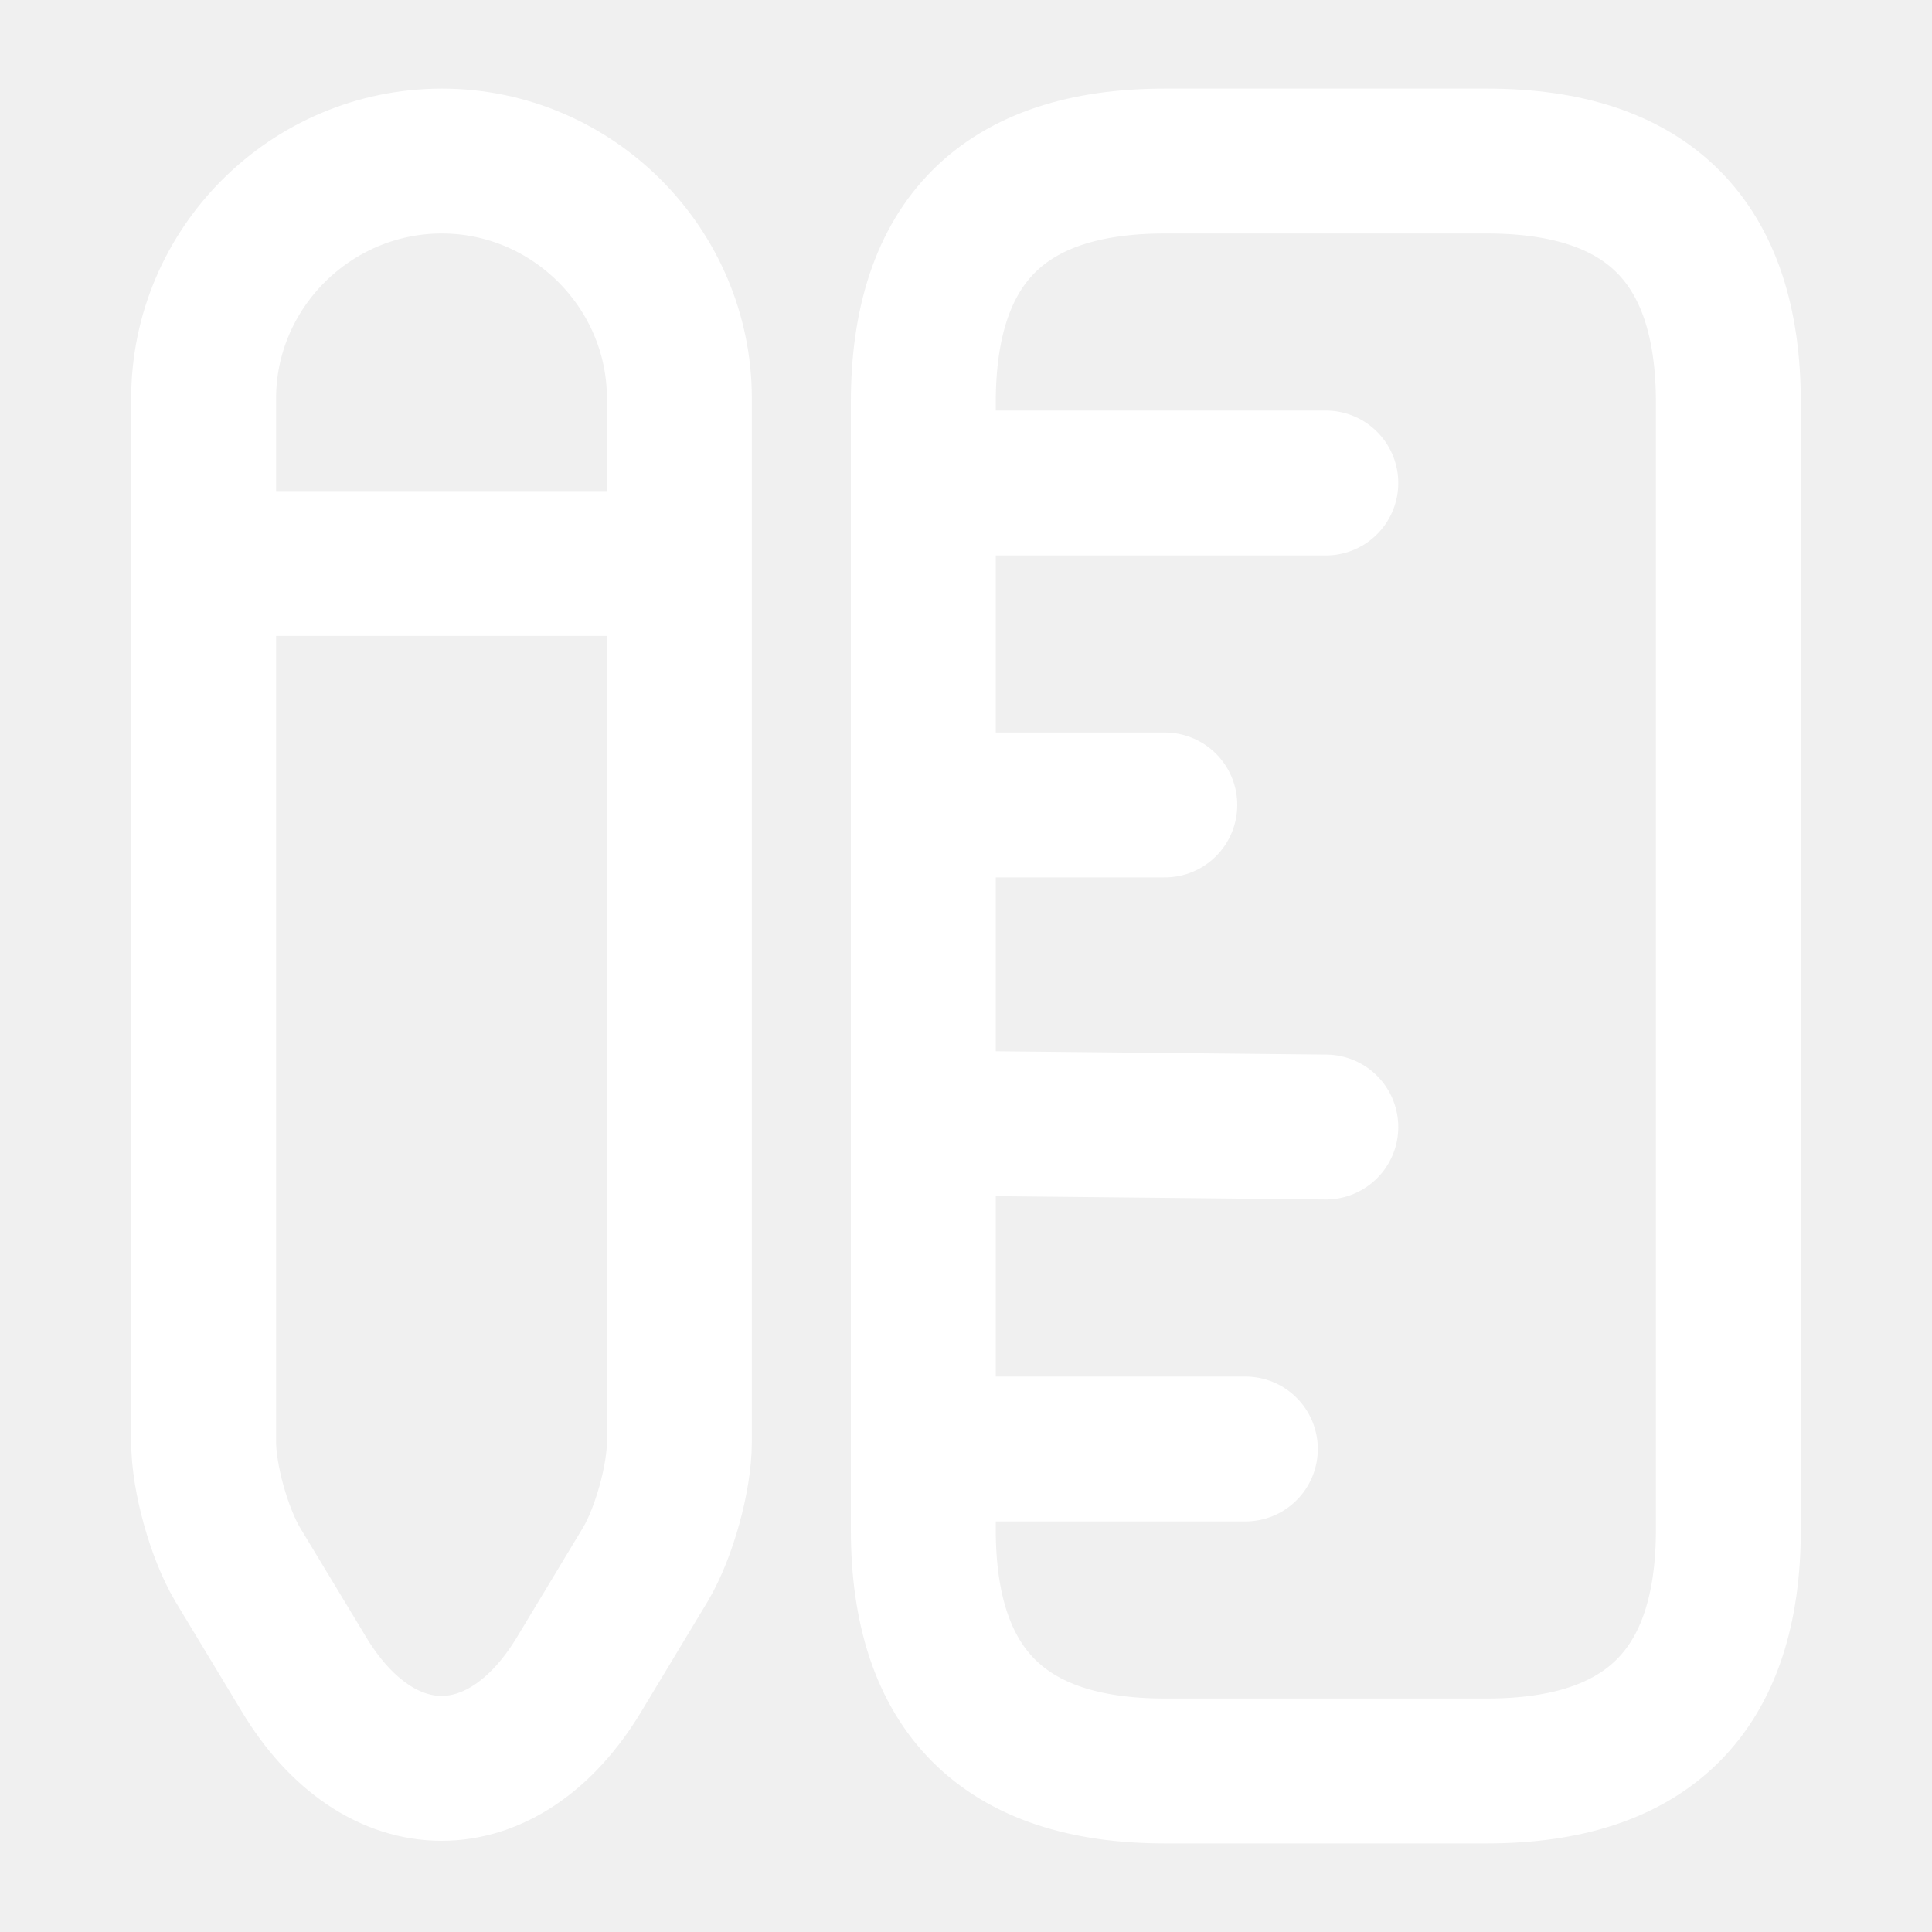
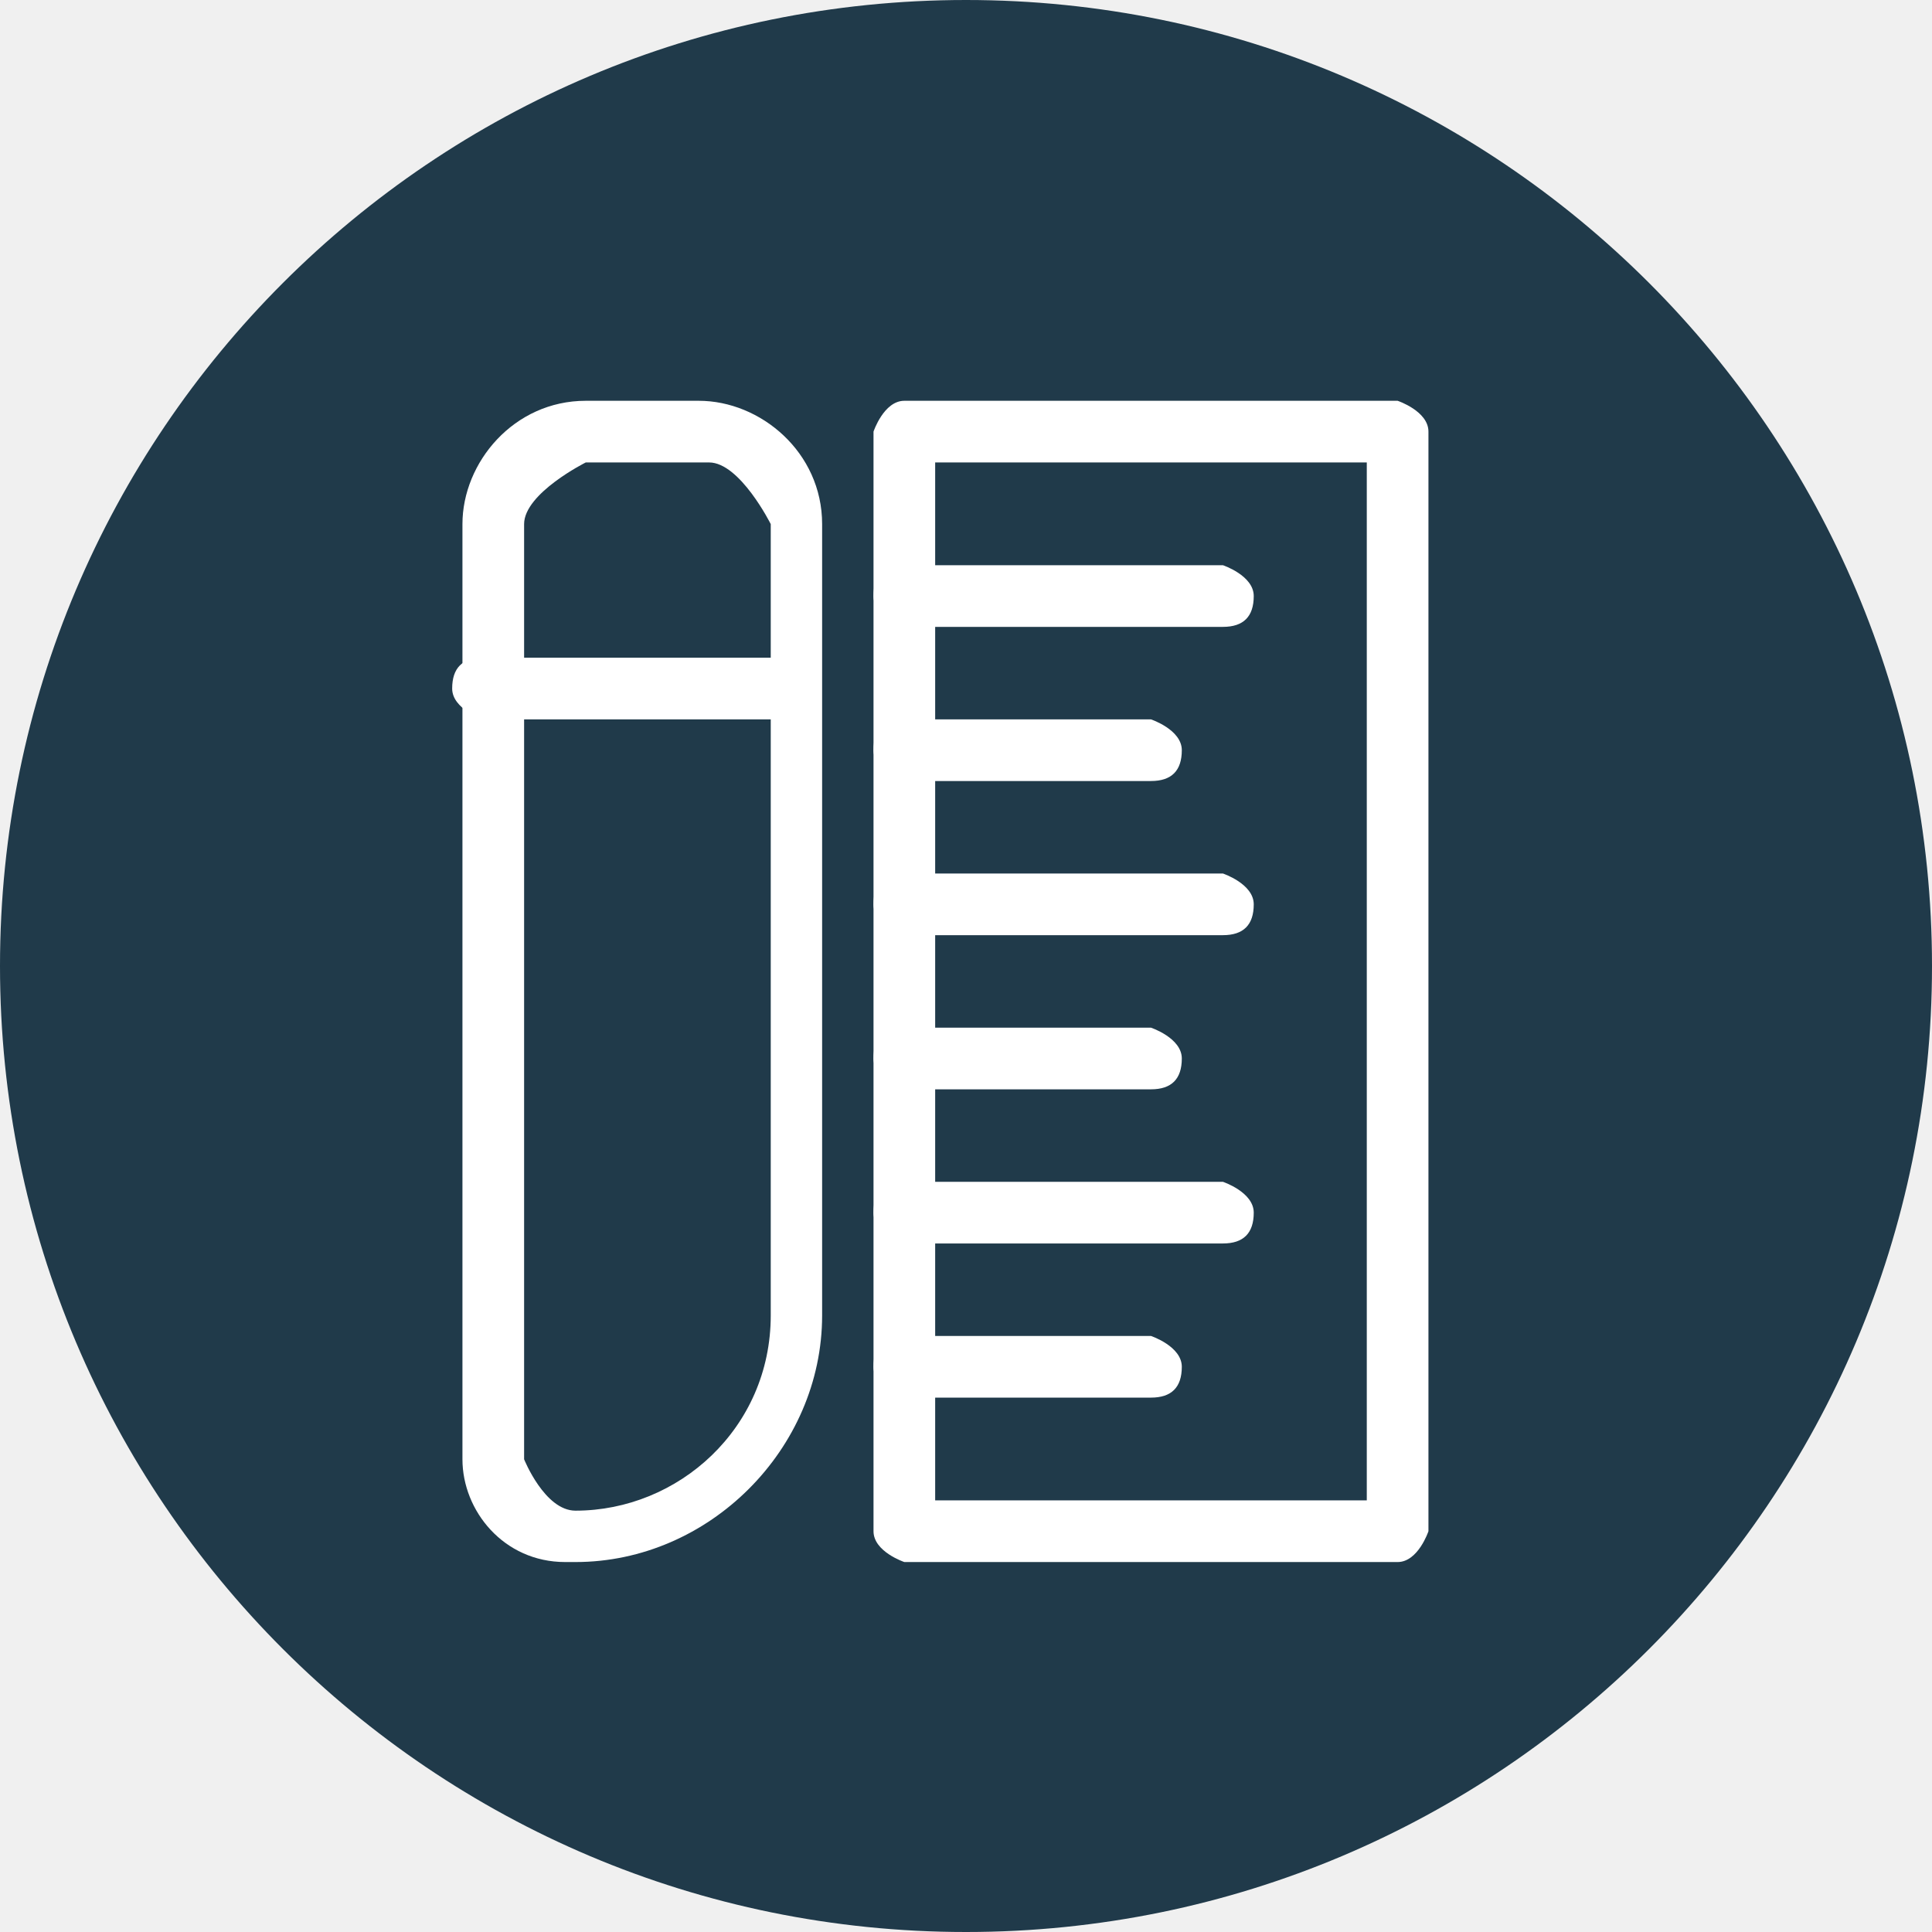
- <svg xmlns="http://www.w3.org/2000/svg" width="20" height="20" viewBox="0 0 20 20" fill="none">
-   <path d="M9.558 5H13.725M9.558 15H12.892M9.558 11.625L13.725 11.667M9.558 8.333H12.058M7.033 5.833H2.108M17.892 15.833V4.167C17.892 2.5 17.058 1.667 15.392 1.667H12.058C10.392 1.667 9.558 2.5 9.558 4.167V15.833C9.558 17.5 10.392 18.333 12.058 18.333H15.392C17.058 18.333 17.892 17.5 17.892 15.833ZM4.575 1.667C3.217 1.667 2.108 2.775 2.108 4.125V14.925C2.108 15.3 2.267 15.867 2.458 16.192L3.142 17.325C3.925 18.633 5.217 18.633 6 17.325L6.683 16.192C6.875 15.867 7.033 15.3 7.033 14.925V4.125C7.033 2.775 5.925 1.667 4.575 1.667Z" stroke="white" stroke-width="1.5" stroke-linecap="round" />
+ <svg xmlns="http://www.w3.org/2000/svg" viewBox="0 0 1.88 1.88">
+   <defs>
+     <style>.d{fill:#fff;}.e{fill:#203a4a;}</style>
+   </defs>
+   <g id="a" />
+   <g id="b">
+     <g id="c">
+       <g>
+         <circle class="e" cx=".94" cy=".94" r=".94" />
+         <path class="d" d="M.55,1.52c-.06,0-.1-.05-.1-.1V.51c0-.06,.05-.12,.12-.12h.11c.06,0,.12,.05,.12,.12v.77c0,.13-.11,.24-.24,.24Zm.02-1.07s-.06,.03-.06,.06v.91s.02,.05,.05,.05c.1,0,.19-.08,.19-.19V.51s-.03-.06-.06-.06h-.11Z" />
+         <path class="d" d="M.76,.7H.47s-.03-.01-.03-.03,.01-.03,.03-.03h.29s.03,.01,.03,.03-.01,.03-.03,.03Z" />
+         <path class="d" d="M1.36,1.52h-.48s-.03-.01-.03-.03V.42s.01-.03,.03-.03h.48s.03,.01,.03,.03V1.49s-.01,.03-.03,.03Zm-.45-.06h.42V.45h-.42V1.46Z" />
+         <path class="d" d="M1.19,.61h-.31s-.03-.01-.03-.03,.01-.03,.03-.03h.31s.03,.01,.03,.03-.01,.03-.03,.03Z" />
+         <path class="d" d="M1.12,.76h-.24s-.03-.01-.03-.03,.01-.03,.03-.03h.24s.03,.01,.03,.03-.01,.03-.03,.03Z" />
+         <path class="d" d="M1.19,.91h-.31s-.03-.01-.03-.03,.01-.03,.03-.03h.31s.03,.01,.03,.03-.01,.03-.03,.03Z" />
+         <path class="d" d="M1.12,1.06h-.24s-.03-.01-.03-.03,.01-.03,.03-.03h.24s.03,.01,.03,.03-.01,.03-.03,.03Z" />
+         <path class="d" d="M1.19,1.21h-.31s-.03-.01-.03-.03,.01-.03,.03-.03h.31s.03,.01,.03,.03-.01,.03-.03,.03Z" />
+         <path class="d" d="M1.12,1.36h-.24s-.03-.01-.03-.03,.01-.03,.03-.03h.24s.03,.01,.03,.03-.01,.03-.03,.03Z" />
+       </g>
+     </g>
+   </g>
</svg>
